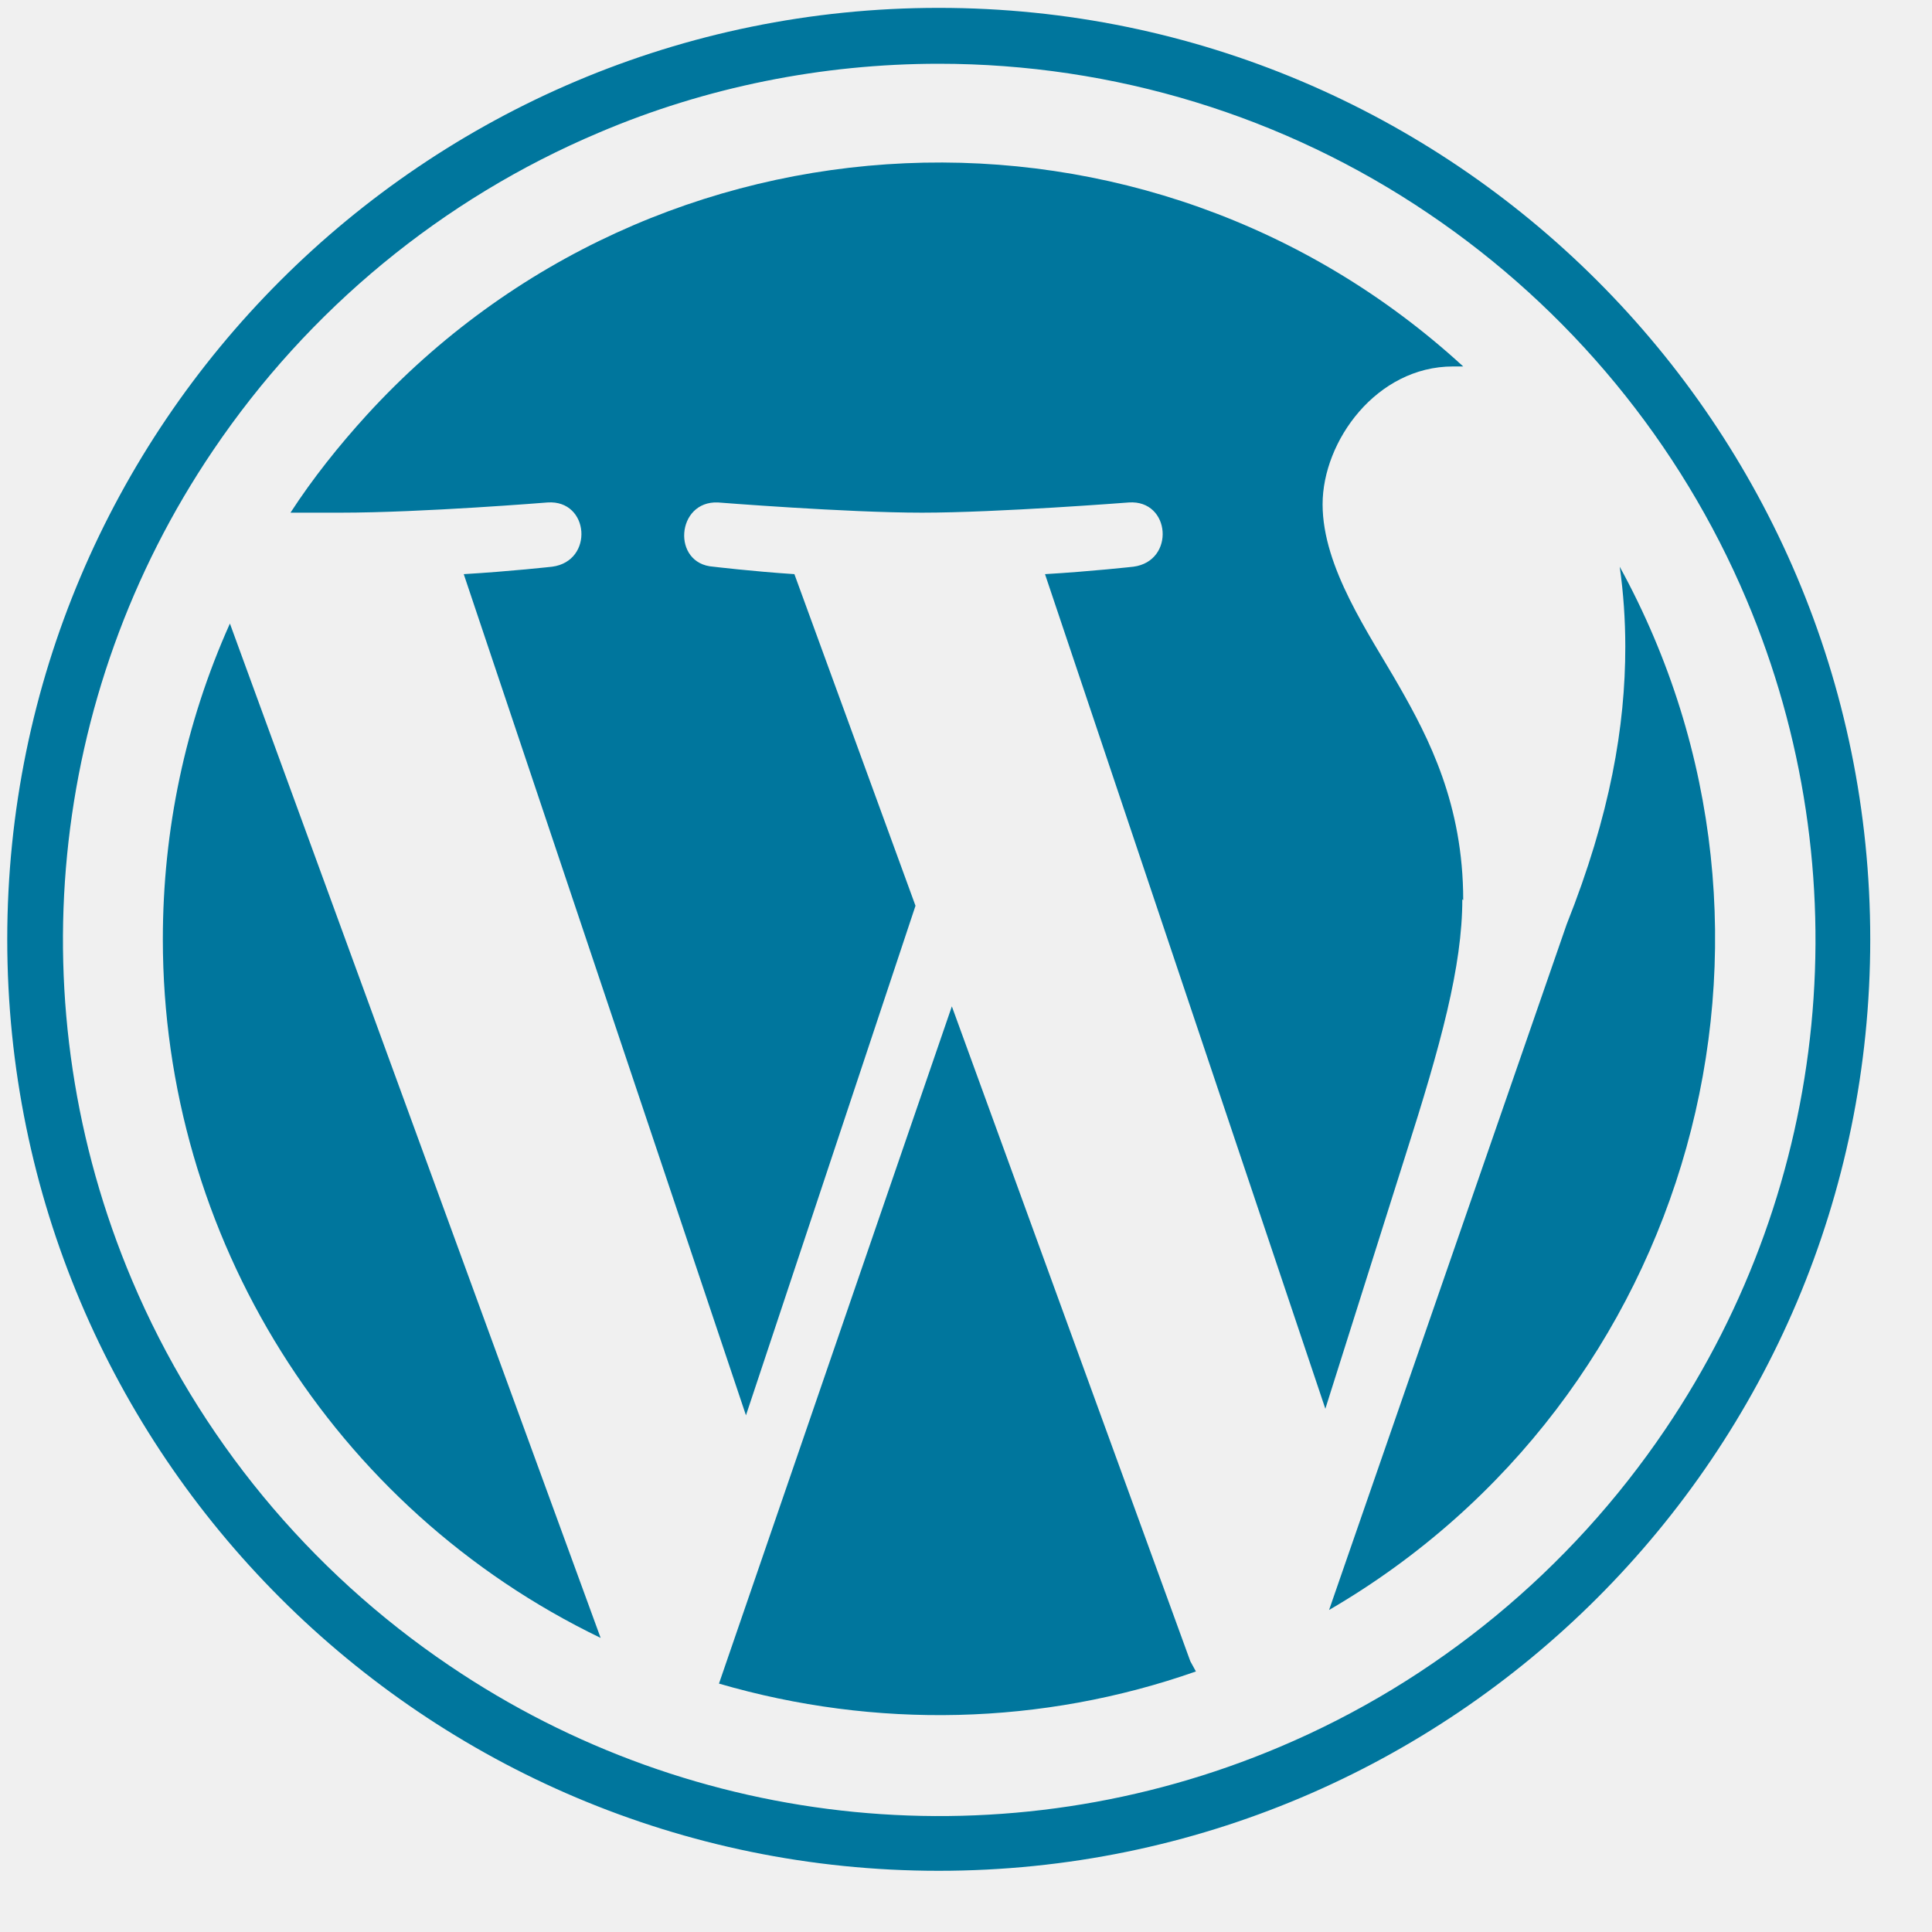
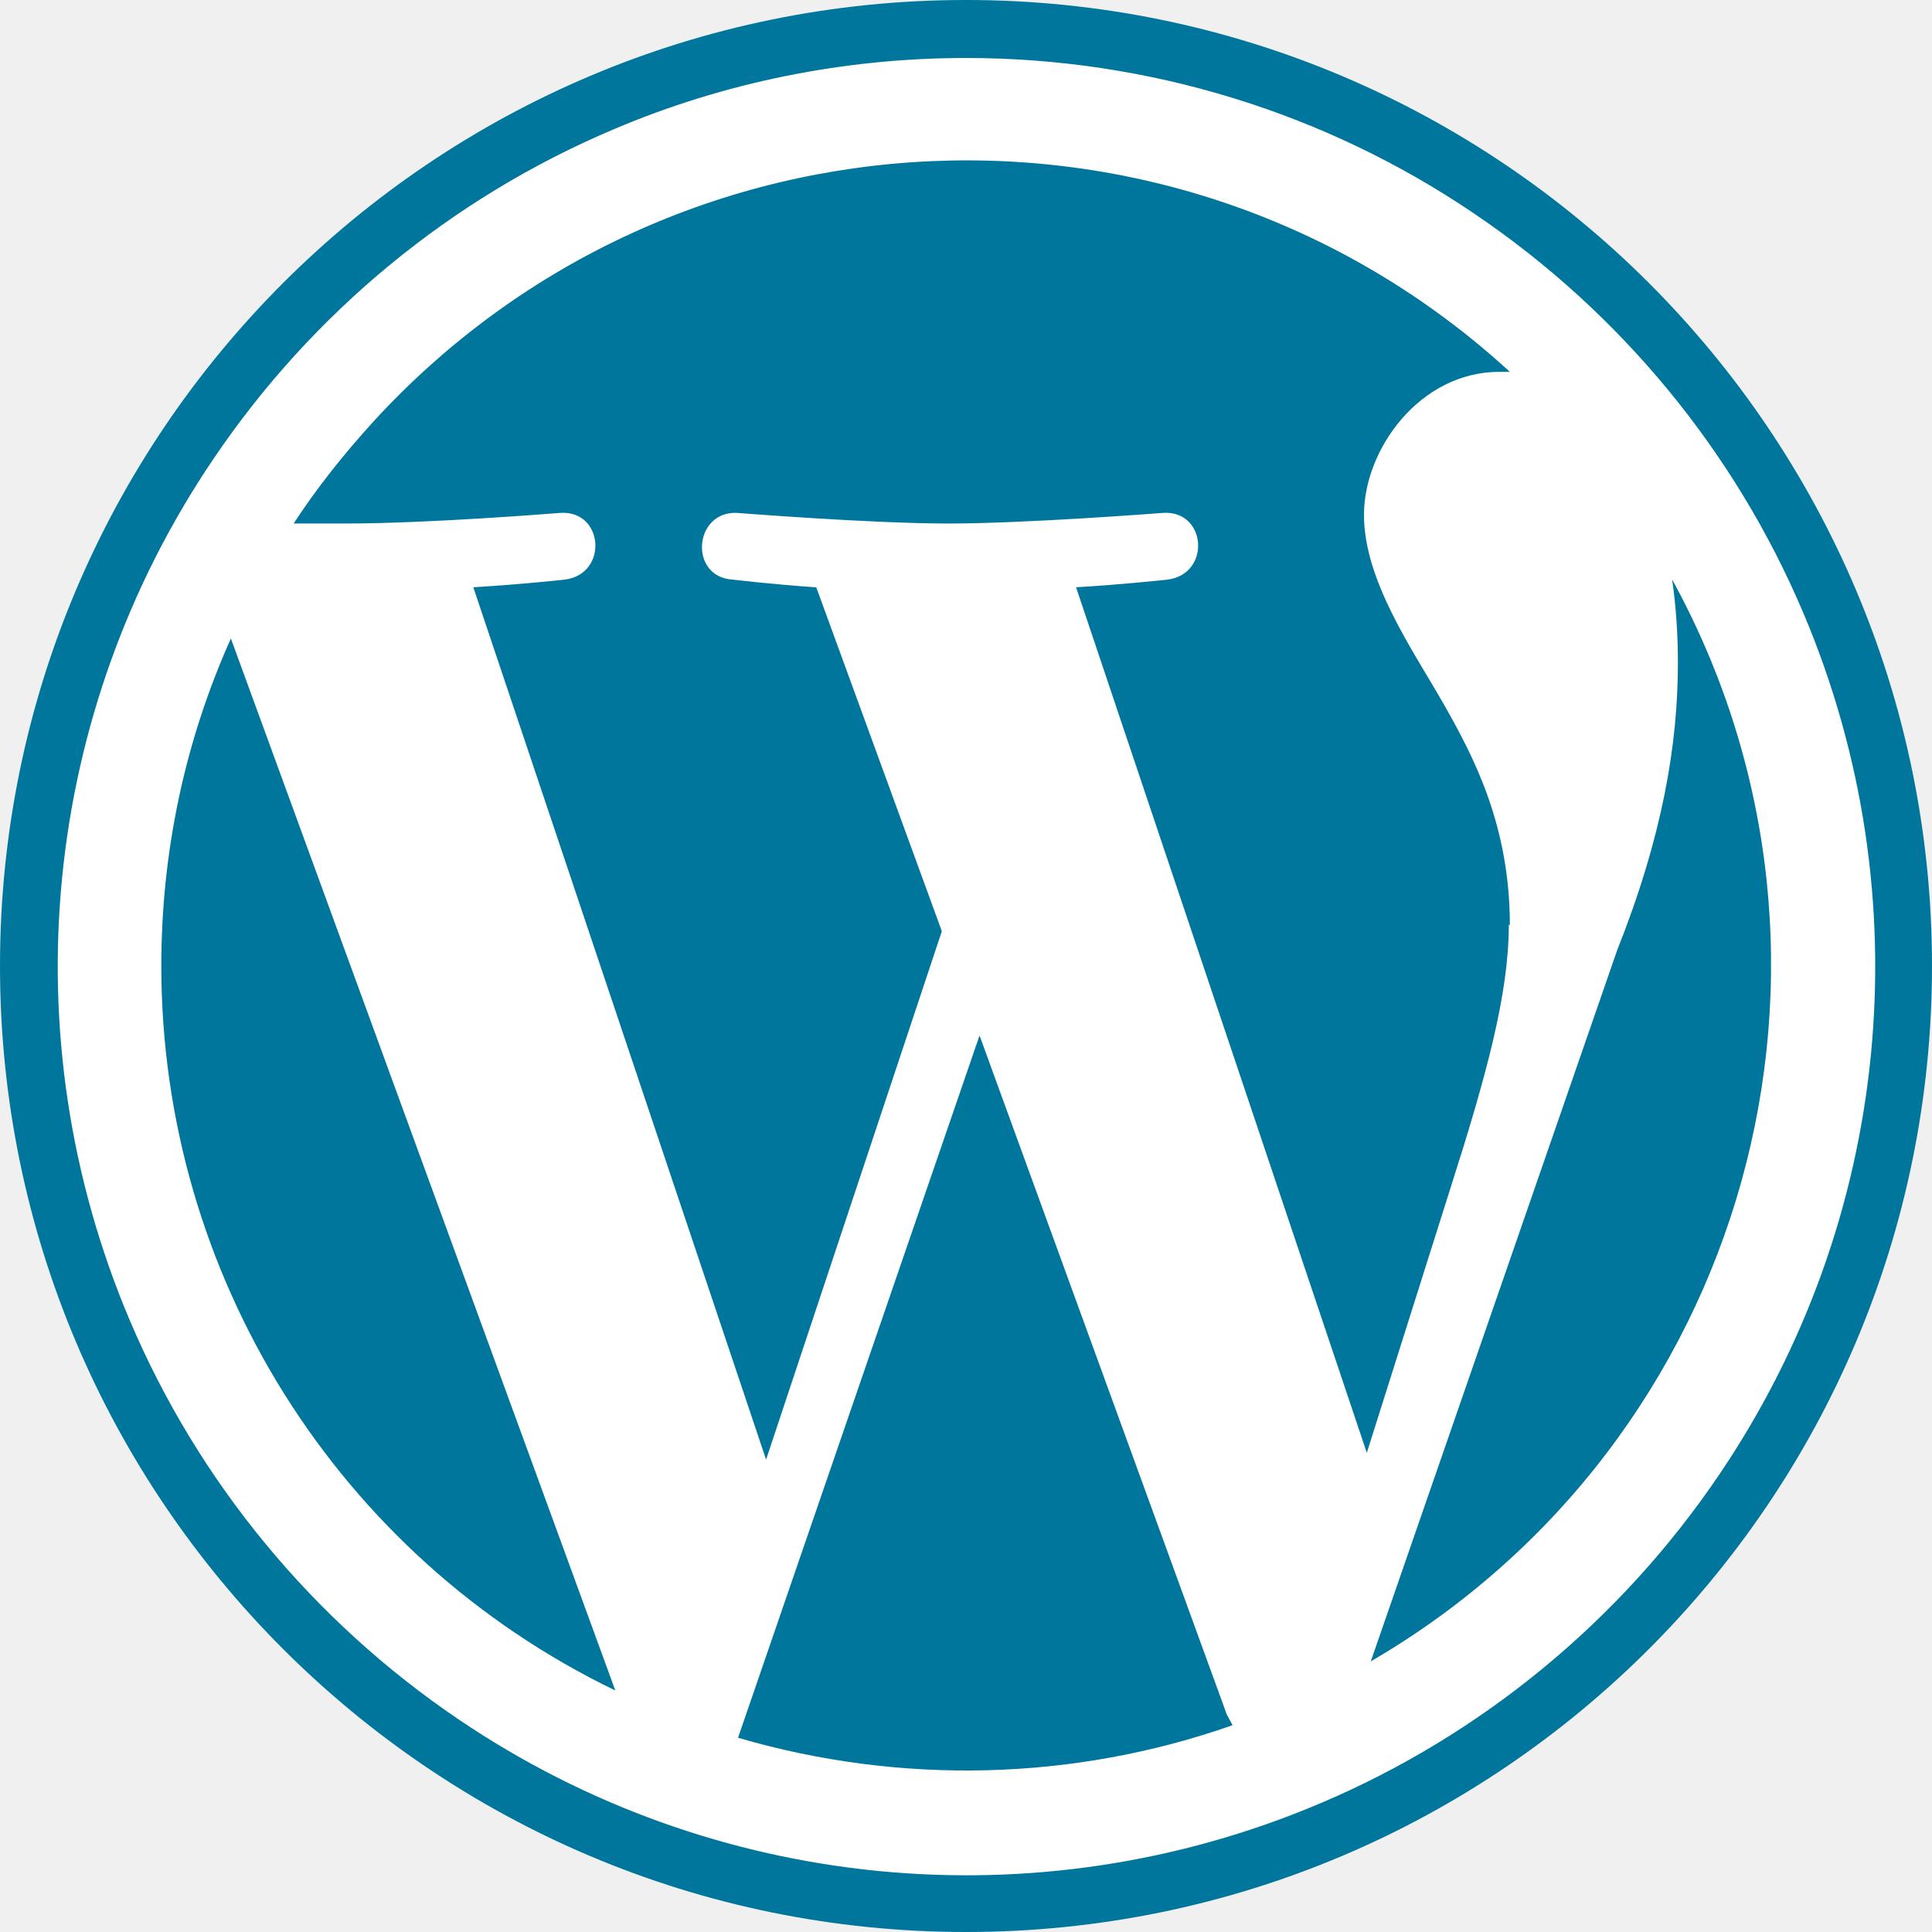
- <svg xmlns="http://www.w3.org/2000/svg" role="img" width="40" height="40" viewBox="0 0 28 28">
-   <path fill="#00769d" d="M13.605 0.924C16.143 0.924 18.614 1.68 20.706 3.097C22.745 4.474 24.351 6.418 25.31 8.686C26.984 12.642 26.538 17.164 24.135 20.715C22.758 22.753 20.814 24.36 18.546 25.318C14.591 26.992 10.068 26.547 6.518 24.143C4.479 22.767 2.873 20.823 1.914 18.555C0.24 14.599 0.686 10.076 3.089 6.526C4.466 4.488 6.41 2.881 8.678 1.923C10.23 1.261 11.918 0.924 13.605 0.924ZM13.605 0.114C6.153 0.114 0.105 6.162 0.105 13.614C0.105 21.066 6.153 27.113 13.605 27.113C21.057 27.113 27.105 21.066 27.105 13.614C27.105 6.162 21.057 0.114 13.605 0.114Z" />
-   <path fill="#00769d" d="M2.36 13.613C2.36 17.92 4.817 21.862 8.705 23.738L3.332 9.037C2.684 10.481 2.36 12.034 2.36 13.613ZM21.206 13.046C21.206 11.656 20.707 10.697 20.275 9.941C19.843 9.185 19.168 8.227 19.168 7.309C19.168 6.391 19.951 5.311 21.058 5.311H21.206C16.63 1.112 9.515 1.423 5.317 6.013C4.912 6.458 4.534 6.931 4.21 7.43H4.939C6.113 7.43 7.936 7.282 7.936 7.282C8.543 7.241 8.611 8.132 8.003 8.213C8.003 8.213 7.396 8.281 6.721 8.321L10.811 20.512L13.268 13.127L11.513 8.321C10.906 8.281 10.339 8.213 10.339 8.213C9.731 8.173 9.799 7.255 10.406 7.282C10.406 7.282 12.269 7.43 13.363 7.43C14.456 7.43 16.36 7.282 16.36 7.282C16.967 7.241 17.035 8.132 16.427 8.213C16.427 8.213 15.82 8.281 15.145 8.321L19.208 20.417L20.369 16.745C20.882 15.139 21.193 14.005 21.193 13.033L21.206 13.046ZM13.795 14.585L10.42 24.4C12.688 25.061 15.104 25.007 17.332 24.224L17.251 24.076L13.795 14.585ZM23.474 8.213C23.528 8.591 23.555 8.983 23.555 9.374C23.555 10.522 23.339 11.804 22.705 13.397L19.262 23.333C24.527 20.269 26.404 13.559 23.474 8.213Z" />
+ <svg xmlns="http://www.w3.org/2000/svg" role="img" width="36.888" height="36.888" viewBox="0 0 25.822 25.822" version="1.1" id="svg200">
+   <defs id="defs204" />
+   <circle style="fill:#ffffff;stroke-width:5.291;stop-color:#000000" id="path312" cx="13.038" cy="12.904" r="12.48" />
+   <path fill="#00769d" d="m 12.911,0.775 c 2.427,0 4.79,0.723 6.791,2.079 1.95,1.317 3.486,3.176 4.403,5.345 1.601,3.783 1.175,8.108 -1.123,11.504 -1.317,1.95 -3.176,3.486 -5.345,4.403 -3.783,1.601 -8.108,1.175 -11.504,-1.123 C 4.183,21.664 2.647,19.805 1.73,17.636 0.129,13.853 0.555,9.528 2.853,6.133 4.17,4.183 6.029,2.647 8.198,1.73 9.683,1.097 11.297,0.775 12.911,0.775 Z M 12.911,0 C 5.784,0 0,5.784 0,12.911 c 0,7.127 5.784,12.911 12.911,12.911 7.127,0 12.911,-5.784 12.911,-12.911 C 25.822,5.784 20.038,0 12.911,0 Z" id="path196" style="stroke-width:0.956" />
+   <path fill="#00769d" d="m 2.156,12.911 c 0,4.119 2.35,7.889 6.068,9.683 L 3.086,8.534 C 2.466,9.915 2.156,11.4 2.156,12.911 Z M 20.18,12.368 c 0,-1.33 -0.478,-2.246 -0.891,-2.969 C 18.876,8.676 18.23,7.759 18.23,6.881 c 0,-0.878 0.749,-1.911 1.808,-1.911 h 0.142 C 15.803,0.955 8.999,1.252 4.984,5.642 4.597,6.068 4.235,6.52 3.925,6.997 h 0.697 c 1.123,0 2.866,-0.142 2.866,-0.142 0.581,-0.039 0.646,0.813 0.065,0.891 0,0 -0.581,0.065 -1.227,0.103 L 10.239,19.508 12.588,12.446 10.91,7.85 C 10.329,7.811 9.787,7.746 9.787,7.746 9.206,7.708 9.27,6.83 9.851,6.855 c 0,0 1.782,0.142 2.827,0.142 1.046,0 2.866,-0.142 2.866,-0.142 0.581,-0.039 0.646,0.813 0.065,0.891 0,0 -0.581,0.065 -1.227,0.103 l 3.886,11.568 1.11,-3.512 c 0.491,-1.536 0.788,-2.621 0.788,-3.55 z m -7.088,1.472 -3.228,9.386 c 2.169,0.633 4.48,0.581 6.61,-0.168 l -0.077,-0.142 z m 9.257,-6.094 c 0.052,0.362 0.077,0.736 0.077,1.11 0,1.097 -0.207,2.324 -0.813,3.847 l -3.292,9.502 c 5.035,-2.931 6.83,-9.347 4.028,-14.46 z" id="path198" style="stroke-width:0.956" />
</svg>
